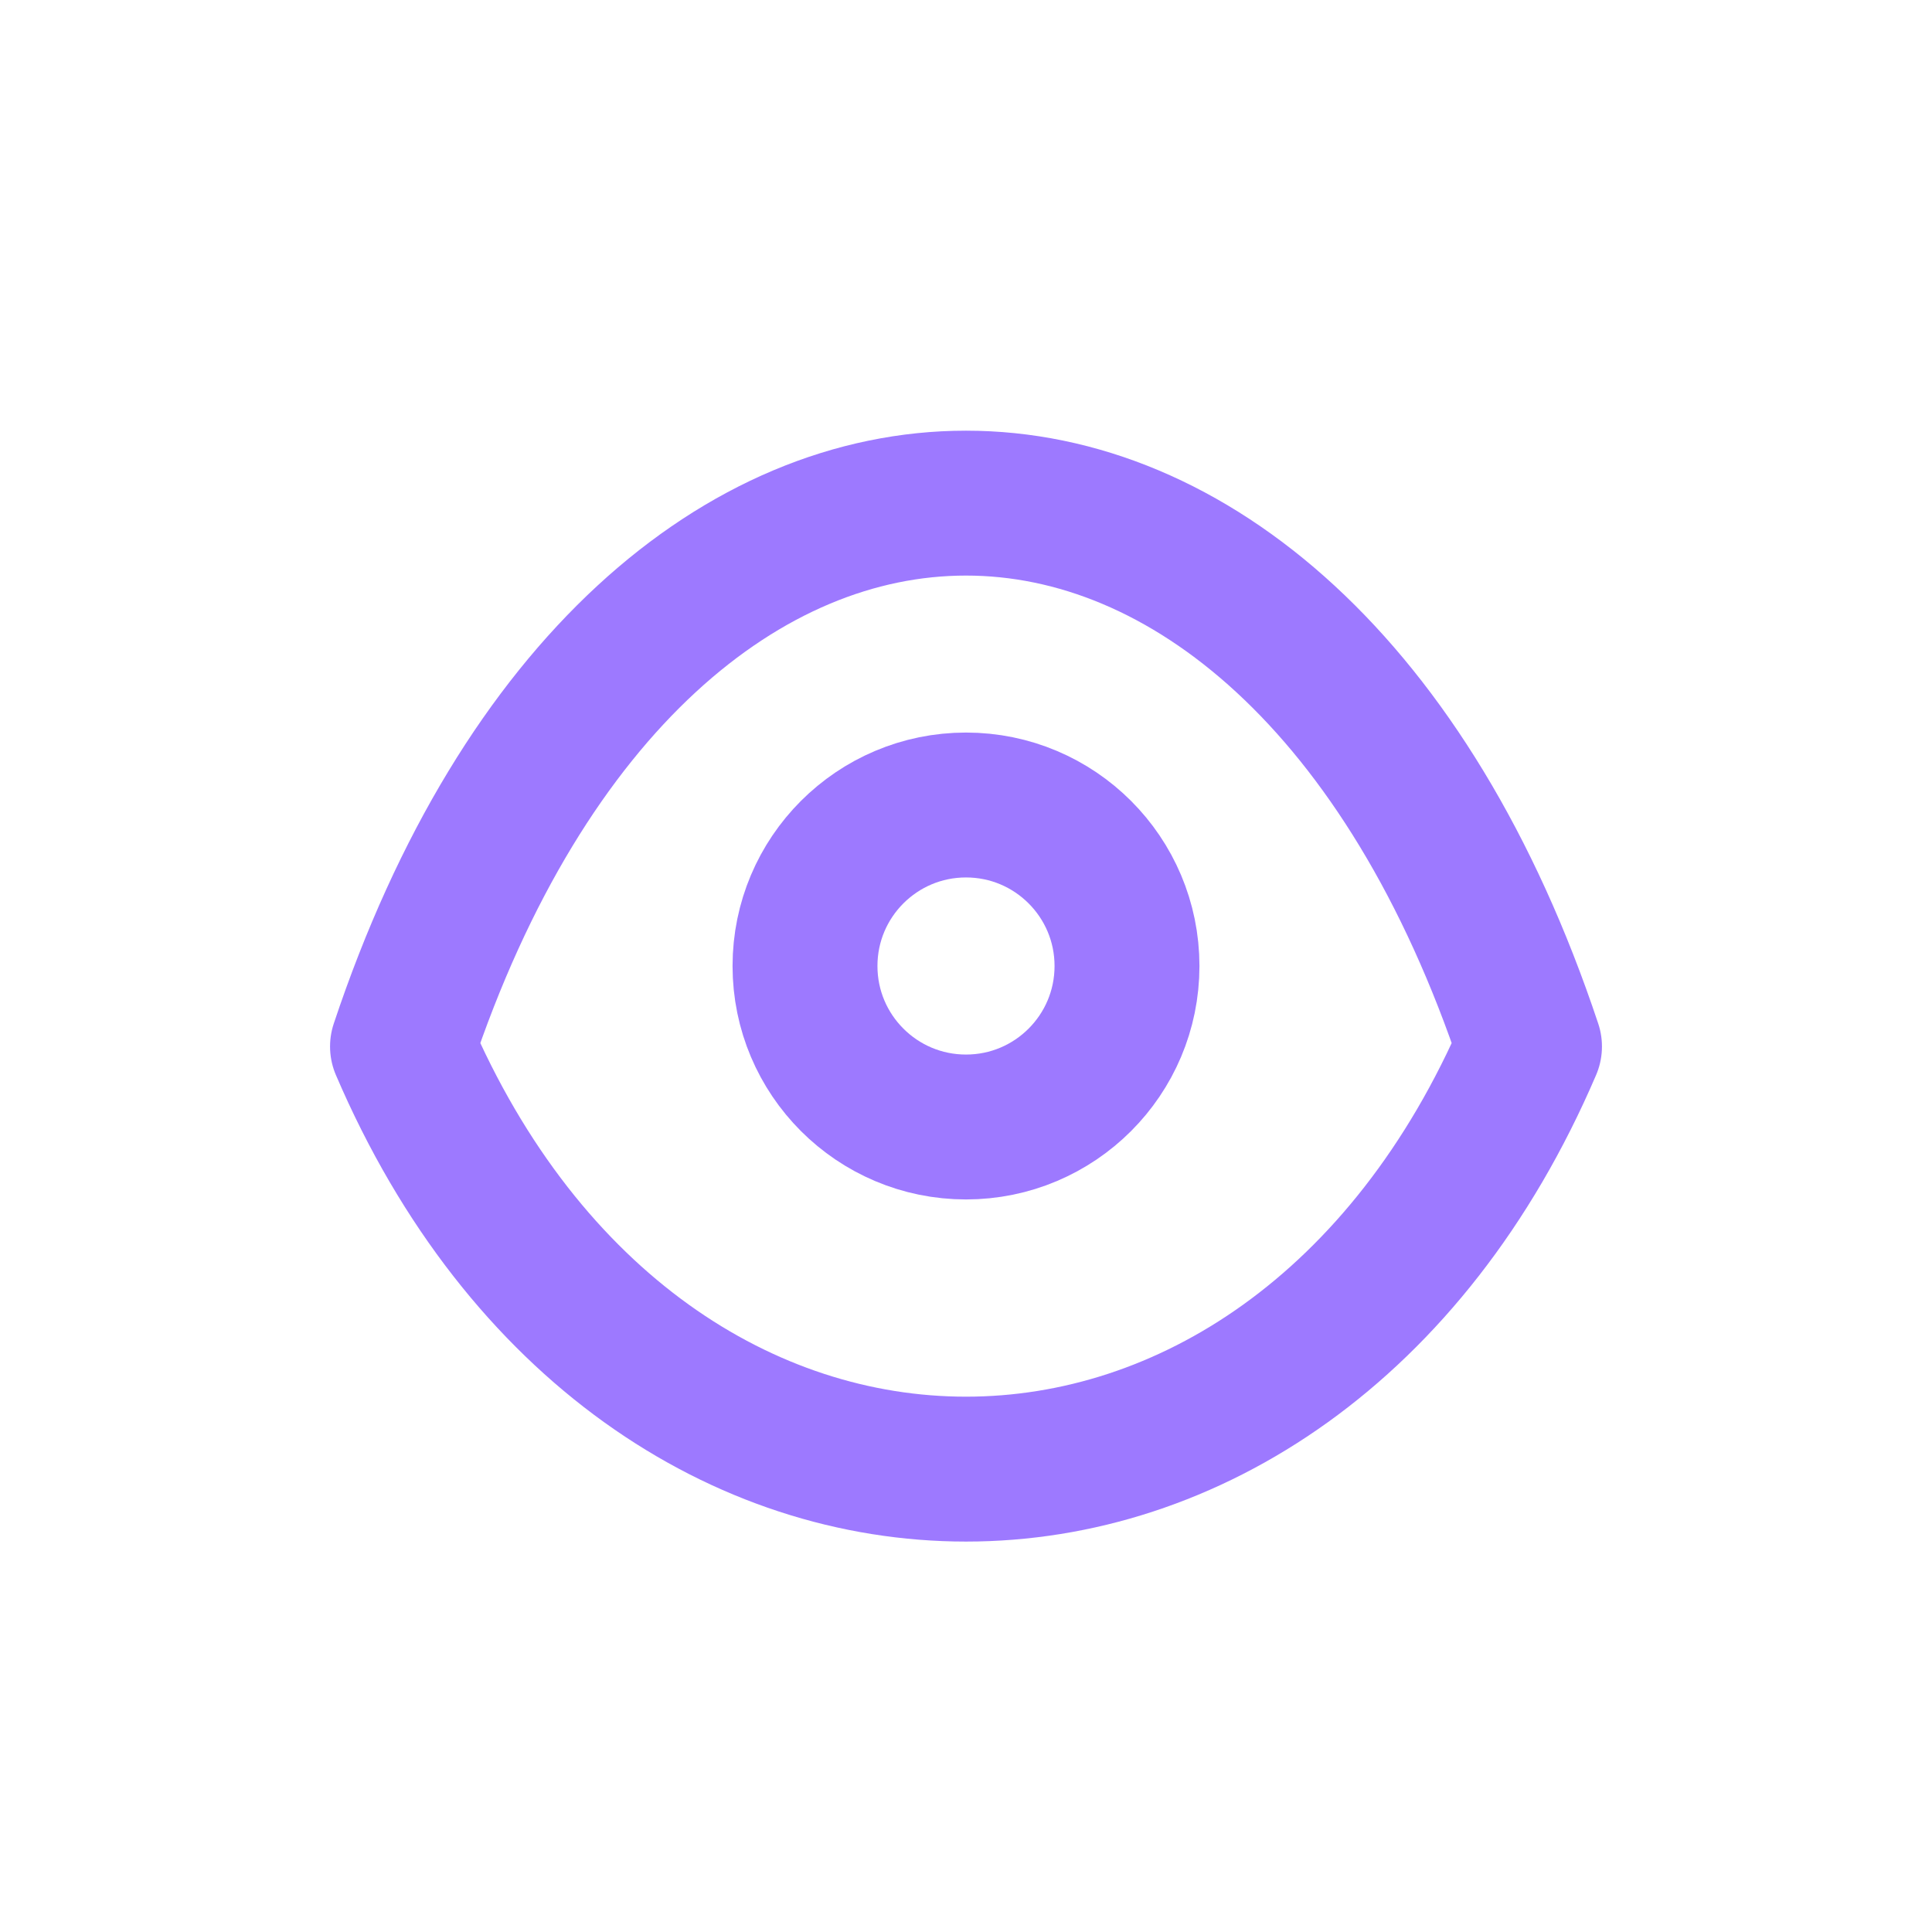
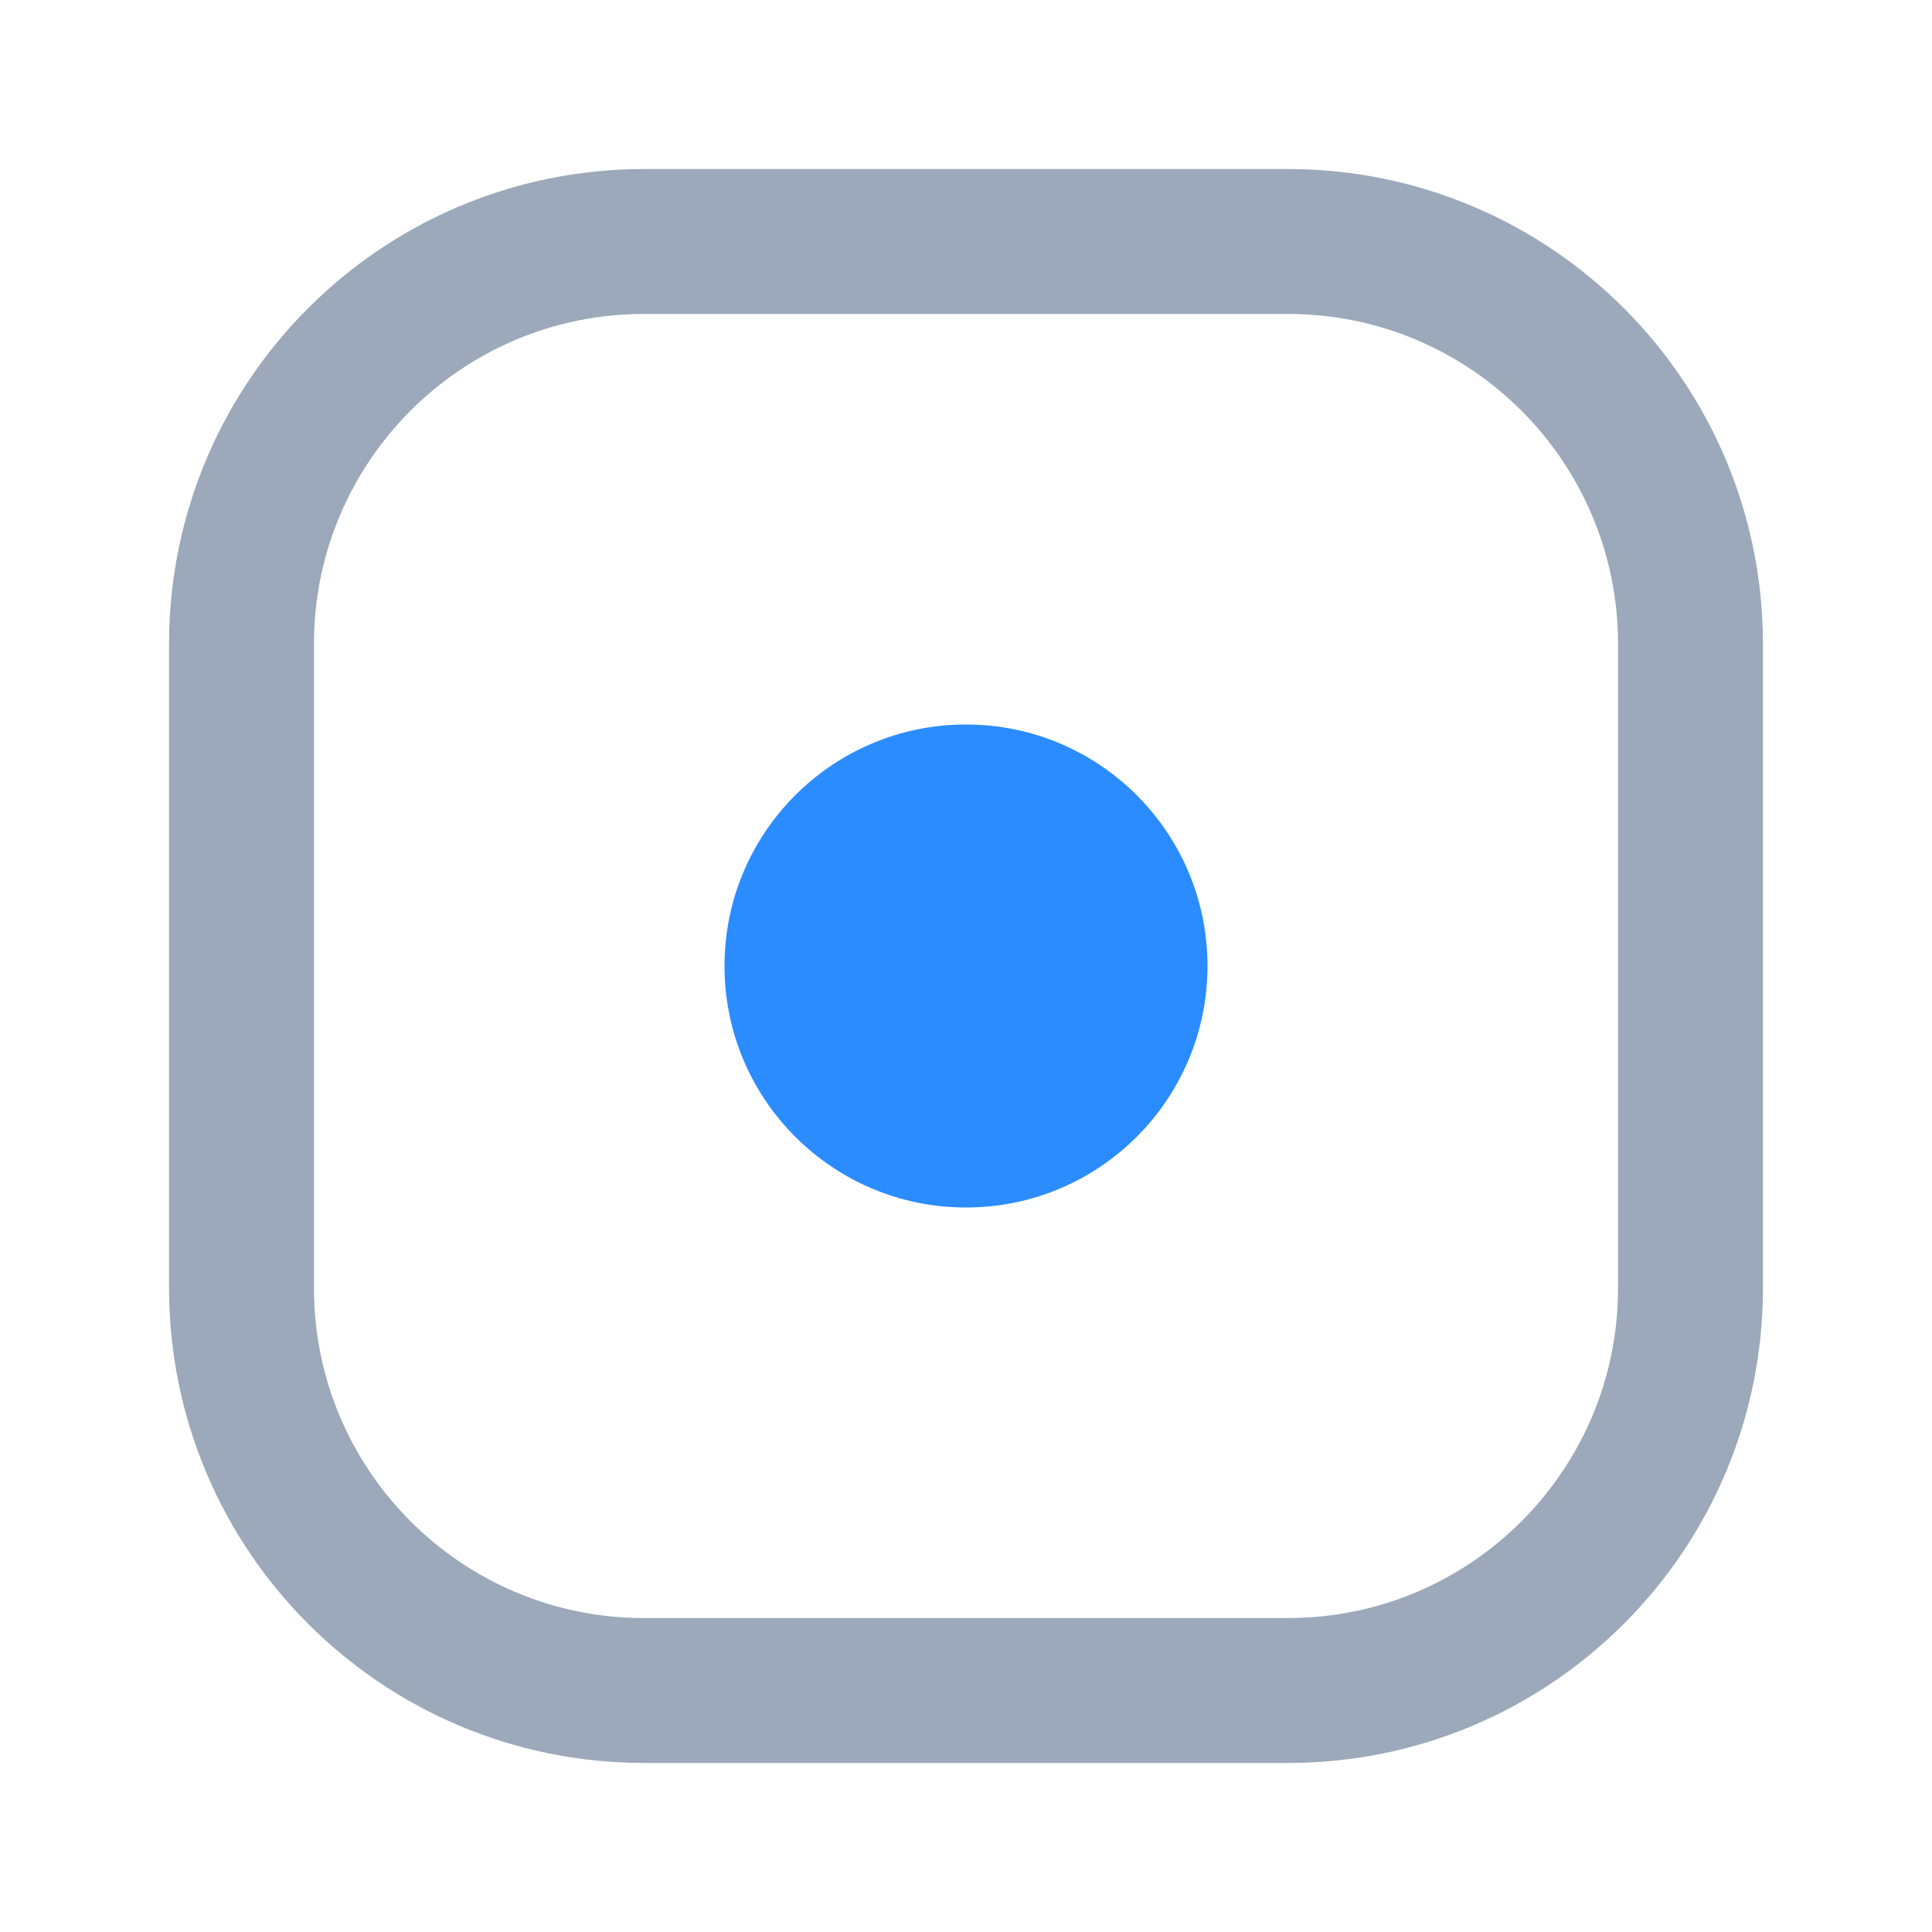
<svg xmlns="http://www.w3.org/2000/svg" width="24" height="24" viewBox="0 0 24 24">
-   <g fill="none" stroke="#9d79ff" stroke-width="1.8" stroke-linecap="round" stroke-linejoin="round">
-     <path d="M5 13 C8 4 16 4 19 13 C16 20 8 20 5 13 Z" />
-     <circle cx="12" cy="12" r="2" />
-   </g>
+   <rect x="3" y="3" width="18" height="18" rx="5" fill="none" stroke="#9ba9ba" stroke-width="1.8" />
+   <circle cx="12" cy="12" r="3" fill="#2b8cff" />
</svg>
